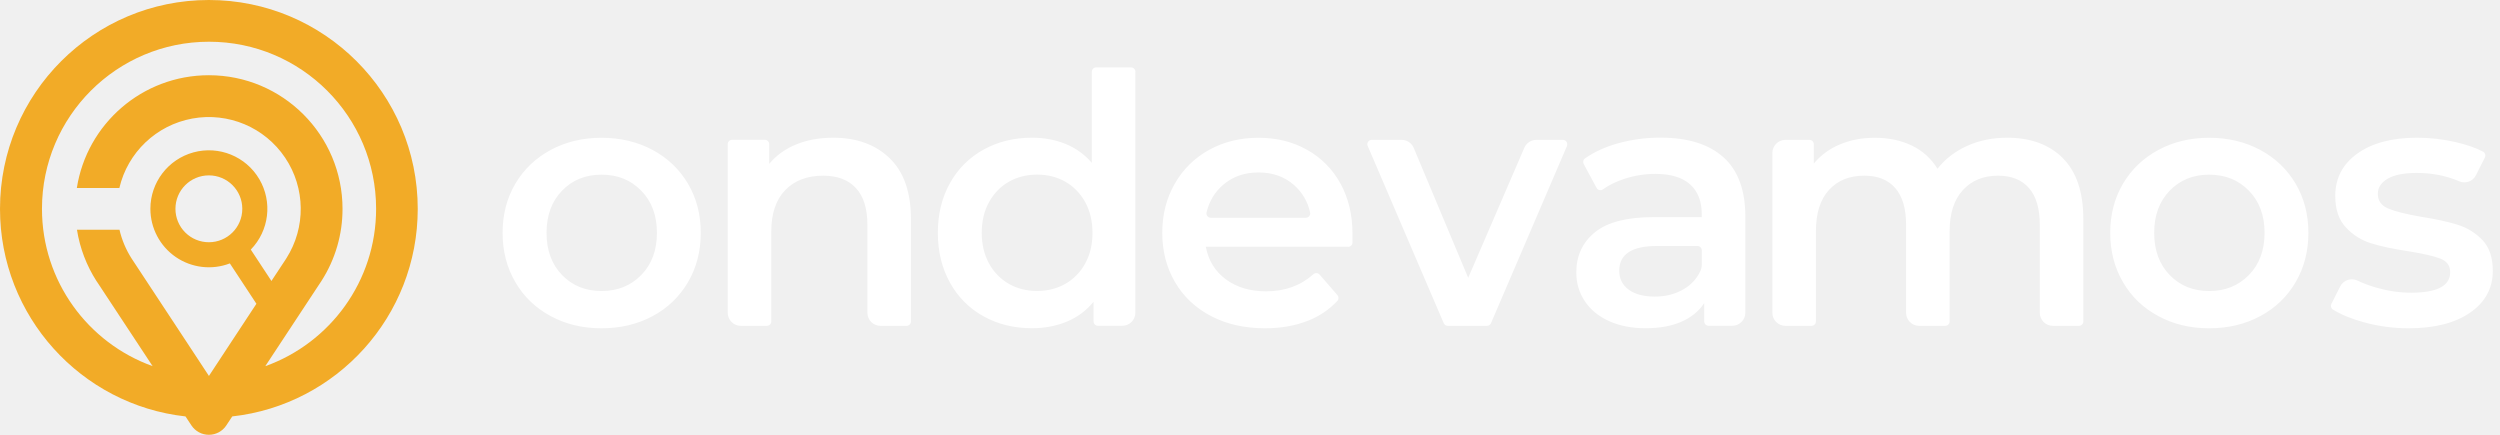
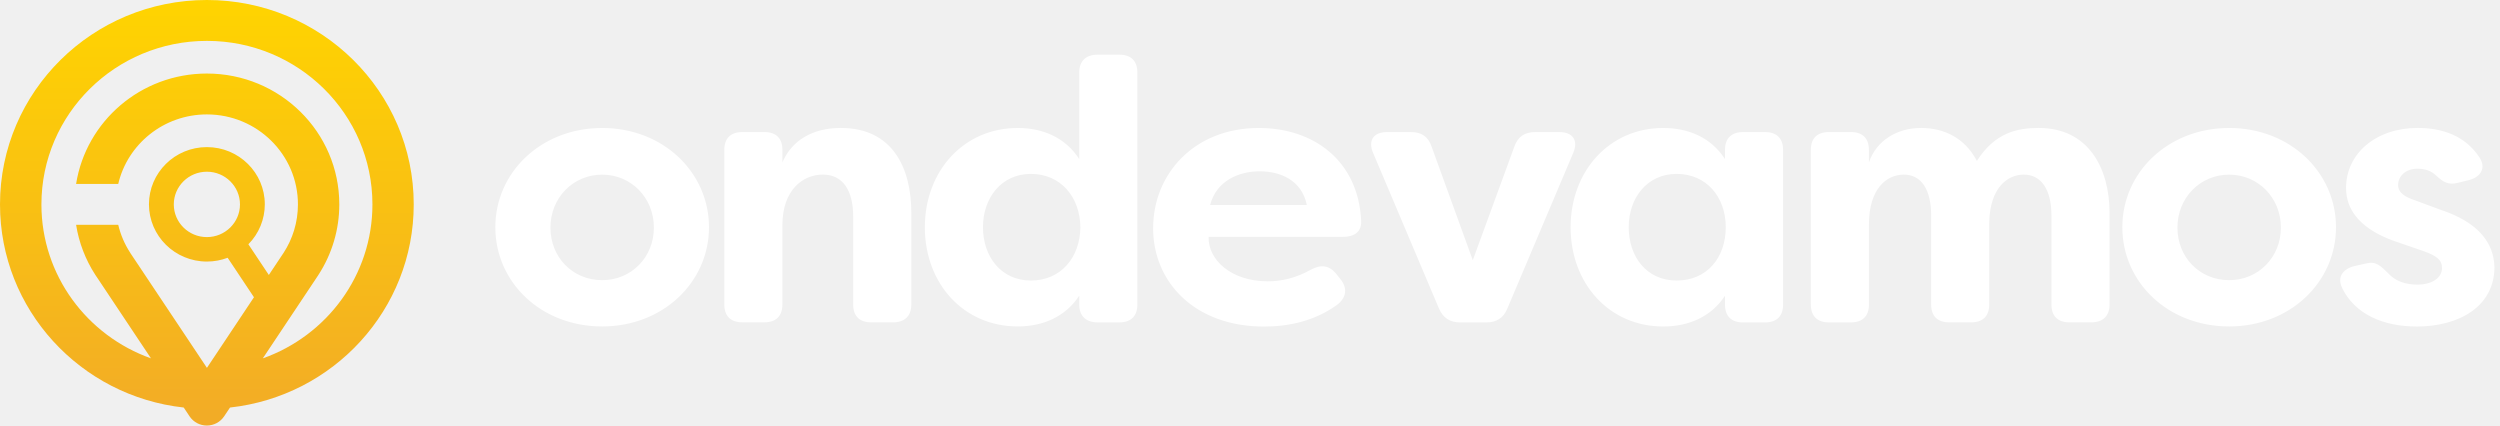
- <svg xmlns="http://www.w3.org/2000/svg" fill="none" viewBox="0 0 230 40">
-   <path fill="#fff" d="M50.661 29.08c-1.391-.748-2.475-1.788-3.25-3.125-.782-1.337-1.172-2.844-1.172-4.533 0-1.689.39-3.19 1.171-4.517.781-1.325 1.865-2.36 3.252-3.108 1.386-.748 2.948-1.122 4.676-1.122 1.727 0 3.322.374 4.709 1.122 1.386.748 2.47 1.783 3.251 3.108.781 1.326 1.172 2.834 1.172 4.517 0 1.683-.39 3.202-1.172 4.533a8.191 8.191 0 0 1-3.251 3.125c-1.387.748-2.96 1.122-4.71 1.122-1.749 0-3.29-.374-4.676-1.122Zm8.335-3.78c.963-.984 1.441-2.277 1.441-3.878 0-1.6-.478-2.894-1.441-3.878-.963-.985-2.178-1.475-3.653-1.475-1.474 0-2.685.49-3.636 1.475-.952.984-1.425 2.277-1.425 3.878 0 1.6.473 2.894 1.425 3.878.951.985 2.162 1.475 3.636 1.475 1.474 0 2.69-.49 3.653-1.474Zm22.858-10.738c1.304 1.26 1.953 3.13 1.953 5.606v9.407c0 .22-.182.402-.402.402h-2.404c-.66 0-1.2-.54-1.2-1.2v-8.092c0-1.496-.351-2.624-1.055-3.383-.704-.76-1.711-1.14-3.015-1.14-1.474 0-2.64.446-3.493 1.332-.853.886-1.282 2.162-1.282 3.829v8.252c0 .22-.182.402-.402.402H68.15c-.66 0-1.2-.54-1.2-1.2V13.264c0-.22.182-.402.403-.402h3.014c.22 0 .402.182.402.402v1.81c.66-.793 1.496-1.387 2.497-1.794 1.002-.407 2.135-.61 3.395-.61 2.156 0 3.89.632 5.193 1.892Zm22.599-7.966v22.176c0 .66-.539 1.2-1.199 1.2h-2.245a.403.403 0 0 1-.401-.402v-1.81a6.168 6.168 0 0 1-2.454 1.826c-.973.407-2.046.61-3.218.61-1.645 0-3.125-.362-4.44-1.089a7.81 7.81 0 0 1-3.091-3.091c-.748-1.337-1.123-2.866-1.123-4.6 0-1.732.375-3.256 1.123-4.582a7.84 7.84 0 0 1 3.091-3.075c1.315-.726 2.795-1.09 4.44-1.09 1.133 0 2.168.193 3.108.578a6.269 6.269 0 0 1 2.404 1.733V6.602c0-.22.182-.402.402-.402h3.207c.22 0 .402.181.402.402l-.006-.006Zm-6.442 19.519a4.76 4.76 0 0 0 1.827-1.876c.451-.815.671-1.75.671-2.822 0-1.073-.226-2.008-.671-2.823-.451-.808-1.056-1.435-1.827-1.876-.77-.44-1.634-.654-2.596-.654-.963 0-1.827.22-2.597.654-.77.44-1.375 1.062-1.826 1.876-.452.815-.672 1.75-.672 2.823 0 1.072.226 2.007.672 2.822a4.752 4.752 0 0 0 1.826 1.876c.77.44 1.634.654 2.597.654.962 0 1.826-.22 2.596-.654Zm26.016-3.417h-13.093c.236 1.26.847 2.261 1.843 2.999.996.737 2.228 1.105 3.702 1.105 1.728 0 3.174-.522 4.346-1.567a.404.404 0 0 1 .578.027l1.639 1.887c.132.154.138.385 0 .528a7.31 7.31 0 0 1-2.684 1.821c-1.178.468-2.498.704-3.972.704-1.882 0-3.538-.374-4.968-1.122-1.43-.748-2.536-1.788-3.317-3.125-.782-1.337-1.172-2.844-1.172-4.533 0-1.689.379-3.169 1.139-4.5a8.06 8.06 0 0 1 3.157-3.125c1.348-.748 2.861-1.122 4.55-1.122 1.689 0 3.158.369 4.473 1.106a7.816 7.816 0 0 1 3.075 3.108c.737 1.337 1.106 2.877 1.106 4.632v.787c0 .22-.182.401-.402.401v-.01Zm-11.503-5.688c-.765.655-1.271 1.496-1.519 2.525-.06.253.127.5.391.5h8.742a.404.404 0 0 0 .39-.5 4.646 4.646 0 0 0-1.48-2.514c-.874-.77-1.964-1.155-3.267-1.155-1.304 0-2.366.38-3.252 1.139l-.005.005Zm31.643-3.587-6.997 16.312a.397.397 0 0 1-.369.242h-3.609a.402.402 0 0 1-.368-.242l-6.998-16.312a.398.398 0 0 1 .368-.555h2.762a1.2 1.2 0 0 1 1.106.737l5.012 11.954 5.165-11.965c.193-.44.622-.726 1.101-.726h2.448a.4.4 0 0 1 .368.555h.011Zm14.403 1.057c1.336 1.204 2.002 3.025 2.002 5.462v8.83c0 .66-.539 1.2-1.199 1.2h-2.184a.404.404 0 0 1-.402-.402v-1.684c-.489.748-1.194 1.32-2.101 1.716-.908.397-2.003.595-3.285.595-1.281 0-2.404-.22-3.366-.655-.963-.435-1.706-1.045-2.228-1.826-.523-.782-.787-1.662-.787-2.647 0-1.54.572-2.772 1.716-3.702 1.145-.93 2.944-1.392 5.403-1.392h4.423v-.258c0-1.194-.358-2.113-1.073-2.756-.715-.639-1.777-.963-3.191-.963-.963 0-1.909.148-2.838.45-.765.248-1.436.573-2.003.98a.392.392 0 0 1-.572-.143l-1.183-2.195a.403.403 0 0 1 .116-.517c.836-.583 1.821-1.04 2.954-1.364a14.402 14.402 0 0 1 4.005-.545c2.519 0 4.45.605 5.782 1.81l.011.005Zm-3.653 12.113a3.708 3.708 0 0 0 1.524-1.672c.088-.193.126-.407.126-.622v-1.265a.403.403 0 0 0-.401-.402h-3.736c-2.305 0-3.46.76-3.46 2.278 0 .726.286 1.304.864 1.733.577.429 1.38.643 2.404.643 1.023 0 1.898-.23 2.673-.687l.006-.006Zm34.856-12.048c1.26 1.25 1.893 3.125 1.893 5.623v9.407c0 .22-.182.402-.402.402h-2.404c-.66 0-1.199-.54-1.199-1.2v-8.092c0-1.496-.33-2.624-.996-3.383-.66-.76-1.612-1.14-2.85-1.14-1.348 0-2.426.446-3.235 1.332-.814.886-1.215 2.151-1.215 3.796v8.285c0 .22-.182.402-.402.402h-2.404c-.66 0-1.199-.54-1.199-1.2v-8.092c0-1.496-.33-2.624-.996-3.383-.66-.76-1.612-1.14-2.85-1.14-1.37 0-2.453.44-3.251 1.316-.803.874-1.199 2.145-1.199 3.812v8.285c0 .22-.182.402-.402.402h-2.404c-.66 0-1.199-.54-1.199-1.2v-14.71c0-.66.539-1.2 1.199-1.2h2.212c.22 0 .401.182.401.402v1.777a6.138 6.138 0 0 1 2.404-1.76c.963-.407 2.03-.611 3.207-.611 1.282 0 2.421.242 3.411.72a5.543 5.543 0 0 1 2.355 2.13c.704-.897 1.612-1.596 2.723-2.102 1.111-.5 2.338-.754 3.686-.754 2.156 0 3.867.628 5.127 1.876h-.011Zm8.791 14.535c-1.392-.748-2.475-1.788-3.251-3.125-.781-1.337-1.172-2.844-1.172-4.533 0-1.689.391-3.19 1.172-4.517.781-1.325 1.865-2.36 3.251-3.108 1.386-.748 2.949-1.122 4.676-1.122 1.728 0 3.323.374 4.709 1.122 1.387.748 2.47 1.783 3.252 3.108.781 1.326 1.171 2.834 1.171 4.517 0 1.683-.39 3.202-1.171 4.533a8.194 8.194 0 0 1-3.252 3.125c-1.386.748-2.959 1.122-4.709 1.122-1.749 0-3.29-.374-4.676-1.122Zm8.335-3.78c.962-.984 1.441-2.277 1.441-3.878 0-1.6-.479-2.894-1.441-3.878-.963-.985-2.179-1.475-3.653-1.475-1.475 0-2.685.49-3.637 1.475-.951.984-1.424 2.277-1.424 3.878 0 1.6.473 2.894 1.424 3.878.952.985 2.162 1.475 3.637 1.475 1.474 0 2.69-.49 3.653-1.474Zm10.601 4.357c-1.167-.319-2.124-.715-2.878-1.182a.406.406 0 0 1-.137-.517l.814-1.607c.292-.583.996-.82 1.585-.539.528.253 1.111.473 1.754.655 1.079.308 2.14.462 3.191.462 2.393 0 3.587-.633 3.587-1.893 0-.6-.303-1.012-.913-1.248-.611-.237-1.585-.457-2.932-.672-1.409-.214-2.558-.456-3.444-.737a5.256 5.256 0 0 1-2.305-1.457c-.655-.694-.979-1.662-.979-2.9 0-1.623.676-2.92 2.035-3.895 1.359-.973 3.191-1.458 5.496-1.458 1.177 0 2.349.133 3.526.402.996.226 1.843.517 2.531.875.198.104.28.34.181.539l-.825 1.634a1.192 1.192 0 0 1-1.529.566c-1.194-.517-2.498-.775-3.912-.775-1.177 0-2.068.176-2.673.528-.605.352-.914.82-.914 1.392 0 .643.325 1.095.98 1.364.649.27 1.661.517 3.025.754 1.37.214 2.487.462 3.367.737.875.28 1.629.748 2.261 1.408.627.66.946 1.601.946 2.822 0 1.601-.693 2.883-2.085 3.846-1.391.963-3.278 1.441-5.671 1.441-1.387 0-2.746-.181-4.071-.545h-.011Z" />
-   <path fill="#F2AB27" d="M19.216 0C8.604 0 0 8.604 0 19.216c0 9.886 7.465 18.028 17.065 19.095l.556.842c.346.511.93.847 1.595.847a1.92 1.92 0 0 0 1.595-.847l.556-.842c9.6-1.067 17.065-9.21 17.065-19.095C38.432 8.604 29.828 0 19.216 0Zm5.193 33.684 4.995-7.58.171-.259a12.237 12.237 0 0 0 1.937-6.629c0-6.794-5.507-12.295-12.296-12.295-6.14 0-11.228 4.494-12.147 10.375h3.912a8.455 8.455 0 1 1 15.36 6.475l-.11.17-1.26 1.91-.182-.28-1.716-2.609a5.381 5.381 0 1 0-9.237-3.752 5.381 5.381 0 0 0 7.311 5.023l1.716 2.608.727 1.106-2.223 3.377-2.145 3.263-2.146-3.263-4.863-7.382-.116-.176a8.504 8.504 0 0 1-1.105-2.63H7.08c.27 1.71.891 3.306 1.788 4.71l.083.12.099.149 4.99 7.57C8.102 31.555 3.861 25.877 3.861 19.21c0-8.489 6.882-15.371 15.37-15.371 8.49 0 15.371 6.882 15.371 15.37 0 6.668-4.241 12.34-10.177 14.474h-.017Zm-5.193-11.398a3.073 3.073 0 0 1-3.075-3.075c0-1.7 1.375-3.076 3.075-3.076 1.7 0 3.075 1.376 3.075 3.076 0 1.7-1.375 3.075-3.075 3.075Z" />
+ <svg xmlns="http://www.w3.org/2000/svg" fill="none" viewBox="0 0 282 48">
+   <path fill="#fff" d="M55.874 25.63c0-6.184 5.157-11.194 12.05-11.194 6.894 0 12.05 5.014 12.05 11.194 0 6.18-5.156 11.193-12.05 11.193-6.893 0-12.05-4.971-12.05-11.194Zm17.884.042c0-3.382-2.578-5.972-5.834-5.972s-5.834 2.59-5.834 5.972c0 3.382 2.535 5.93 5.834 5.93 3.3 0 5.834-2.59 5.834-5.93Zm7.945 8.688V16.899c0-1.292.72-2.004 2.03-2.004h2.492c1.312 0 2.029.712 2.029 2.004v1.42c1.055-2.466 3.38-3.886 6.593-3.886 5.834 0 7.949 4.51 7.949 9.566v10.358c0 1.293-.759 2.005-2.072 2.005H98.27c-1.313 0-2.029-.712-2.029-2.005v-9.9c0-3.01-1.184-4.764-3.423-4.764-2.24 0-4.564 1.712-4.564 5.721v8.94c0 1.292-.721 2.004-2.03 2.004h-2.492c-1.308 0-2.029-.712-2.029-2.005v.009Zm22.62-8.73c0-6.307 4.354-11.194 10.484-11.194 2.832 0 5.371 1.085 6.933 3.51V8.171c0-1.293.759-2.005 2.072-2.005h2.453c1.309 0 2.029.712 2.029 2.005V34.36c0 1.293-.72 2.005-2.029 2.005h-2.453c-1.309 0-2.072-.712-2.072-2.005v-1.005c-1.566 2.382-4.101 3.467-6.933 3.467-6.13 0-10.484-4.844-10.484-11.193Zm17.545 0c-.043-3.425-2.239-6.015-5.581-6.015-3.341 0-5.409 2.717-5.409 6.015 0 3.297 2.029 6.014 5.409 6.014 3.381 0 5.538-2.59 5.581-6.014Zm8.207.084c0-6.056 4.607-11.278 11.921-11.278 6.173 0 11.248 3.675 11.544 10.528.043 1.212-.802 1.755-2.072 1.755h-15.135c-.085 2.547 2.493 5.014 6.68 5.014 1.565 0 3.17-.377 4.817-1.293 1.141-.627 2.072-.542 2.874.42l.463.585c.846 1.004.76 2.132-.381 2.966-2.493 1.798-5.41 2.425-8.202 2.425-7.778 0-12.514-4.972-12.514-11.113l.005-.009Zm17.335-2.59c-.592-2.881-3.085-3.801-5.328-3.801-2.244 0-4.861 1.004-5.581 3.802h10.909Zm14.915 11.699-7.443-17.585c-.592-1.378.043-2.34 1.566-2.34h2.707c1.184 0 1.943.5 2.325 1.628l4.65 12.825 4.693-12.825c.382-1.085 1.141-1.628 2.325-1.628h2.75c1.523 0 2.158.962 1.566 2.34l-7.443 17.585c-.425 1.042-1.227 1.547-2.368 1.547h-2.917c-1.184 0-1.943-.5-2.411-1.547Zm14.839-9.193c0-6.307 4.354-11.194 10.441-11.194 2.874 0 5.409 1.085 6.975 3.51v-1.043c0-1.293.721-2.005 2.029-2.005h2.492c1.309 0 2.029.712 2.029 2.005v17.462c0 1.293-.72 2.005-2.029 2.005h-2.492c-1.313 0-2.029-.712-2.029-2.005V33.36c-1.566 2.382-4.101 3.467-6.975 3.467-6.087 0-10.441-4.844-10.441-11.193v-.005Zm17.502 0c0-3.425-2.197-6.015-5.538-6.015-3.342 0-5.41 2.717-5.41 6.015 0 3.297 1.986 6.014 5.41 6.014 3.423 0 5.538-2.59 5.538-6.014Zm9.596 8.73V16.899c0-1.292.721-2.004 2.029-2.004h2.492c1.313 0 2.03.712 2.03 2.004v1.42c.845-2.466 3.17-3.886 5.877-3.886 2.492 0 4.903 1.042 6.301 3.717 2.029-3.175 4.522-3.717 6.975-3.717 5.624 0 7.992 4.552 7.992 9.608v10.316c0 1.293-.759 2.005-2.072 2.005h-2.454c-1.312 0-2.029-.712-2.029-2.005V24.333c0-3.01-1.184-4.637-3.127-4.637-1.819 0-3.805 1.462-3.891 5.387v9.273c0 1.293-.72 2.005-2.029 2.005h-2.492c-1.313 0-2.029-.712-2.029-2.005V24.333c0-3.01-1.141-4.637-3.084-4.637-1.944 0-3.934 1.59-3.934 5.599v9.066c0 1.293-.721 2.005-2.029 2.005h-2.493c-1.308 0-2.029-.712-2.029-2.005h-.004Zm35.138-8.73c0-6.184 5.156-11.194 12.05-11.194 6.893 0 12.05 5.014 12.05 11.194 0 6.18-5.157 11.193-12.05 11.193-6.894 0-12.05-4.971-12.05-11.194Zm17.884.042c0-3.382-2.579-5.972-5.834-5.972-3.256 0-5.835 2.59-5.835 5.972 0 3.382 2.536 5.93 5.835 5.93 3.298 0 5.834-2.59 5.834-5.93Zm6.932 6.849c-.635-1.254.043-2.17 1.351-2.505l1.309-.292c1.141-.293 1.647.25 2.535 1.127.759.835 1.9 1.255 3.256 1.255 1.647 0 2.792-.75 2.792-1.878 0-.92-.634-1.377-2.029-1.882l-2.664-.92c-2.239-.711-6.13-2.339-6.13-6.225 0-3.887 3.381-6.77 8.074-6.77 2.788 0 5.328.878 6.932 3.26.845 1.212.21 2.297-1.184 2.632l-1.184.293c-1.098.292-1.69-.085-2.454-.793-.592-.585-1.351-.793-2.115-.793-1.351 0-2.196.835-2.196 1.84 0 .92.845 1.377 1.986 1.755l2.707 1.004c4.483 1.462 6.087 3.844 6.173 6.476 0 4.51-4.058 6.727-8.751 6.727-3.848 0-6.975-1.42-8.412-4.302l.004-.009Z" />
+   <path fill="url(#a)" d="M23.336 0C10.45 0 0 10.325 0 23.057 0 34.92 9.069 44.69 20.724 45.97l.673 1.013A2.336 2.336 0 0 0 23.332 48c.807 0 1.514-.403 1.935-1.017l.678-1.013c11.66-1.28 20.724-11.05 20.724-22.913C46.672 10.325 36.223 0 23.336 0Zm6.31 40.422 6.066-9.1.206-.314a14.579 14.579 0 0 0 2.355-7.955c0-8.15-6.687-14.758-14.937-14.758-7.455 0-13.633 5.395-14.752 12.452h4.753c1.055-4.493 5.135-7.841 10-7.841 5.67 0 10.27 4.543 10.27 10.147 0 2.013-.593 3.89-1.618 5.467l-.137.204-1.528 2.293-.223-.335-2.084-3.128a6.403 6.403 0 0 0 1.853-4.505c0-3.565-2.926-6.456-6.534-6.456-3.607 0-6.533 2.891-6.533 6.456 0 3.564 2.926 6.455 6.533 6.455.824 0 1.613-.153 2.343-.428l2.084 3.127.884 1.327-2.698 4.052-2.608 3.912-2.608-3.912-5.908-8.858-.141-.212v-.009a9.893 9.893 0 0 1-1.347-3.145H8.584a14.581 14.581 0 0 0 2.17 5.65l.1.149.12.178 6.056 9.087C9.824 37.866 4.672 31.055 4.672 23.057c0-10.19 8.356-18.446 18.669-18.446 10.312 0 18.669 8.257 18.669 18.446 0 7.998-5.152 14.809-12.36 17.365h-.003Zm-6.31-13.678c-2.063 0-3.732-1.653-3.732-3.687s1.673-3.688 3.732-3.688c2.06 0 3.733 1.654 3.733 3.688 0 2.034-1.674 3.687-3.733 3.687Z" />
+   <defs>
+     <linearGradient id="a" x1="23.336" x2="23.336" y1="0" y2="48" gradientUnits="userSpaceOnUse">
+       <stop stop-color="#FFD400" />
+       <stop offset="1" stop-color="#F2AB27" />
+     </linearGradient>
+   </defs>
</svg>
